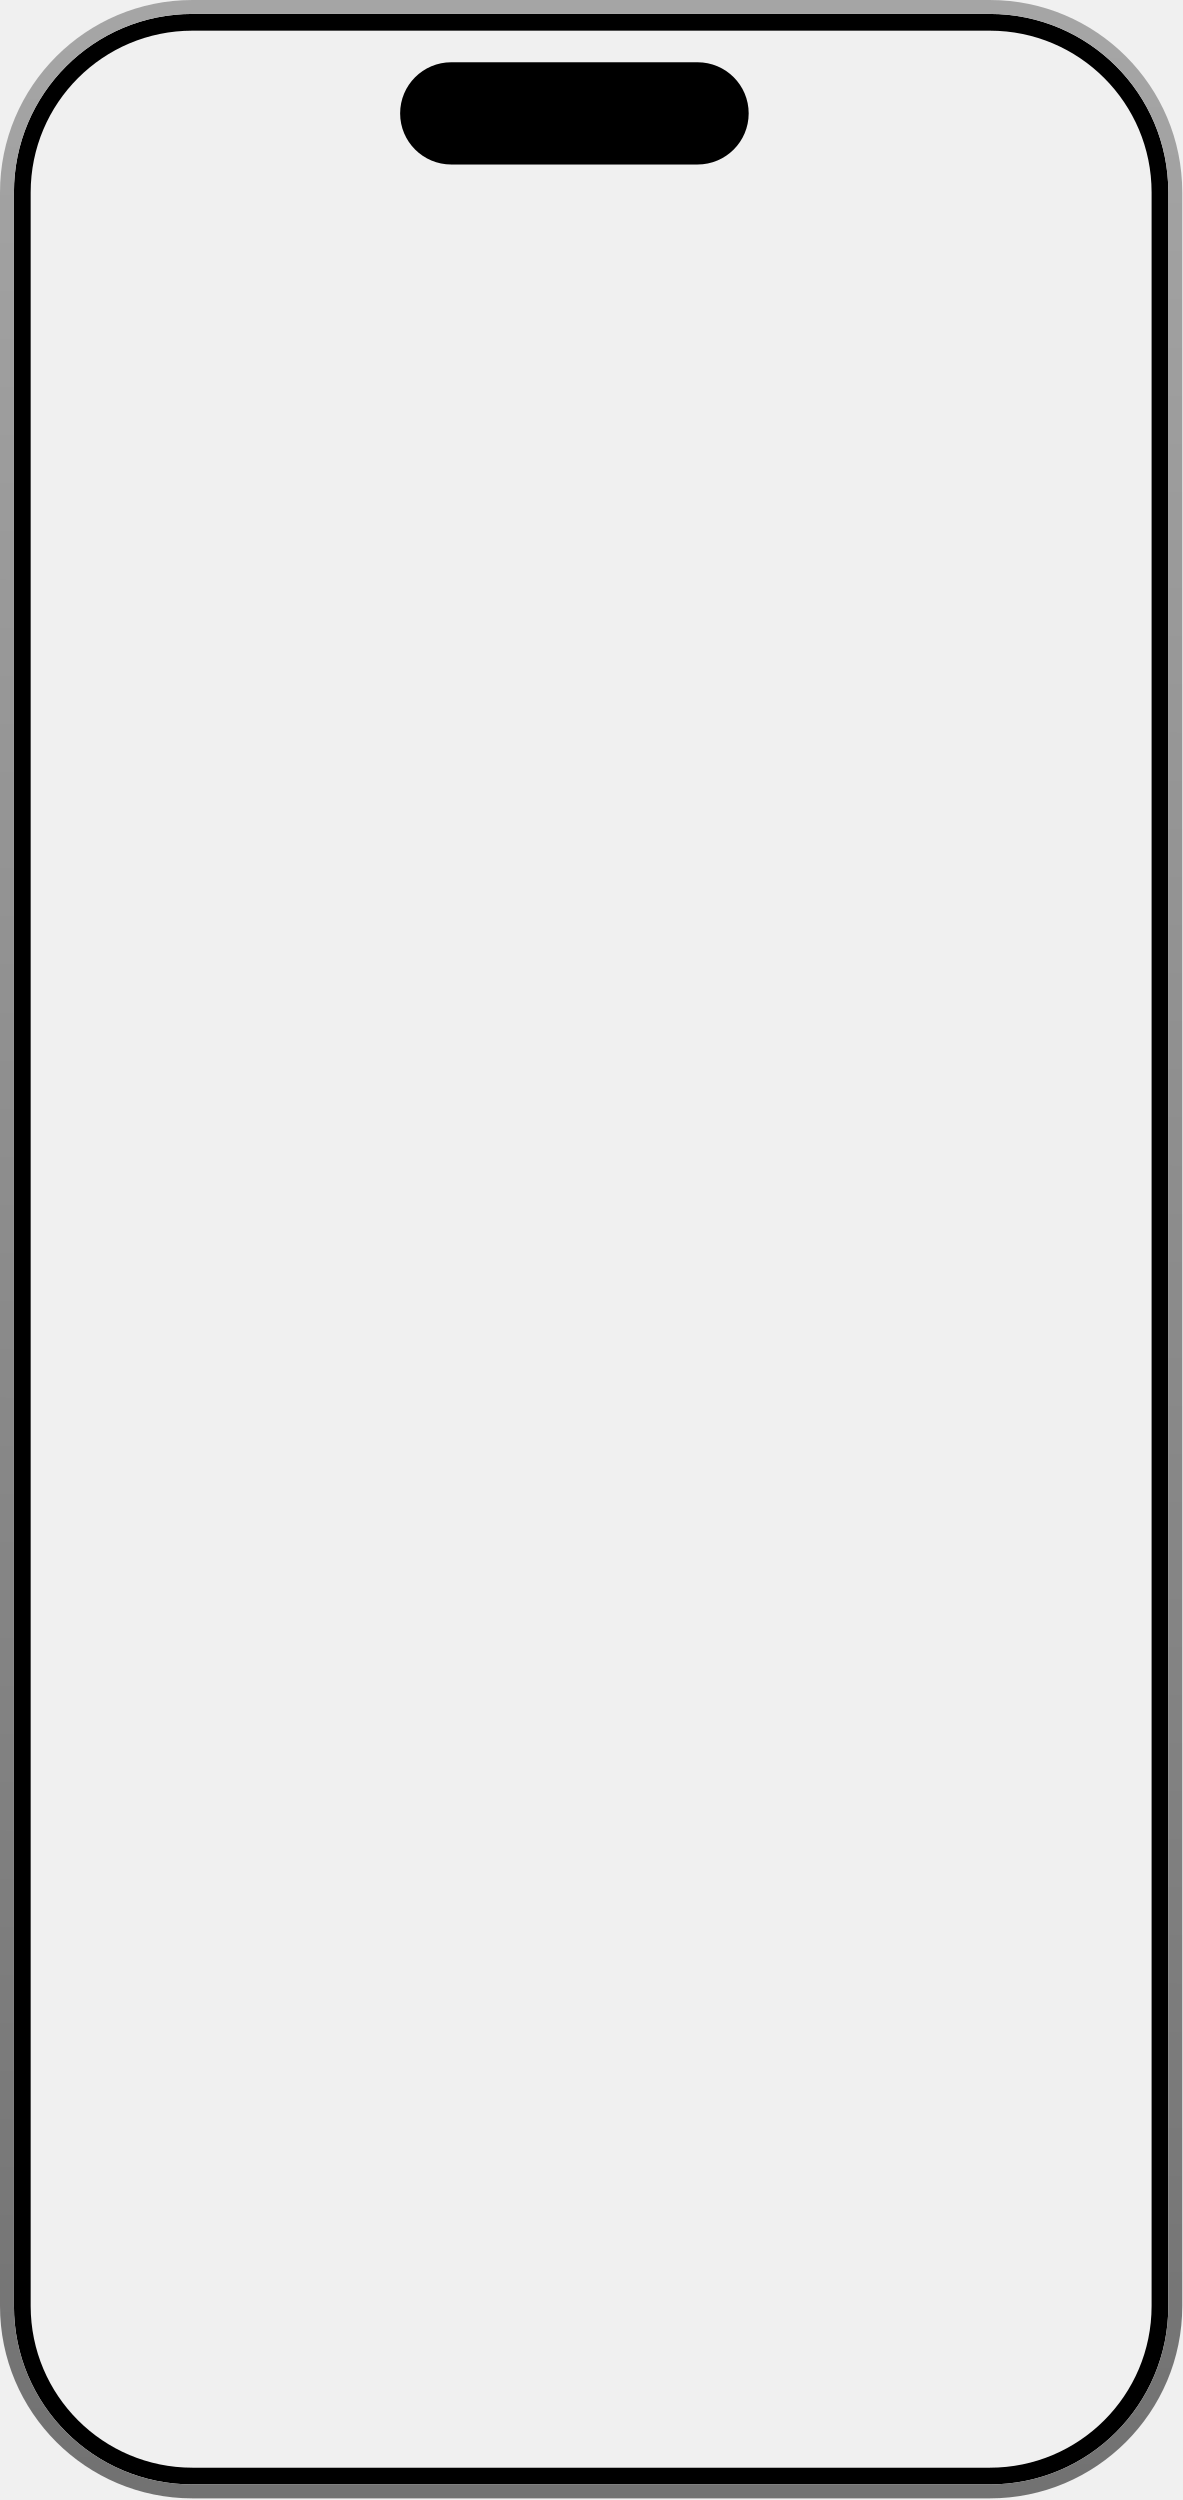
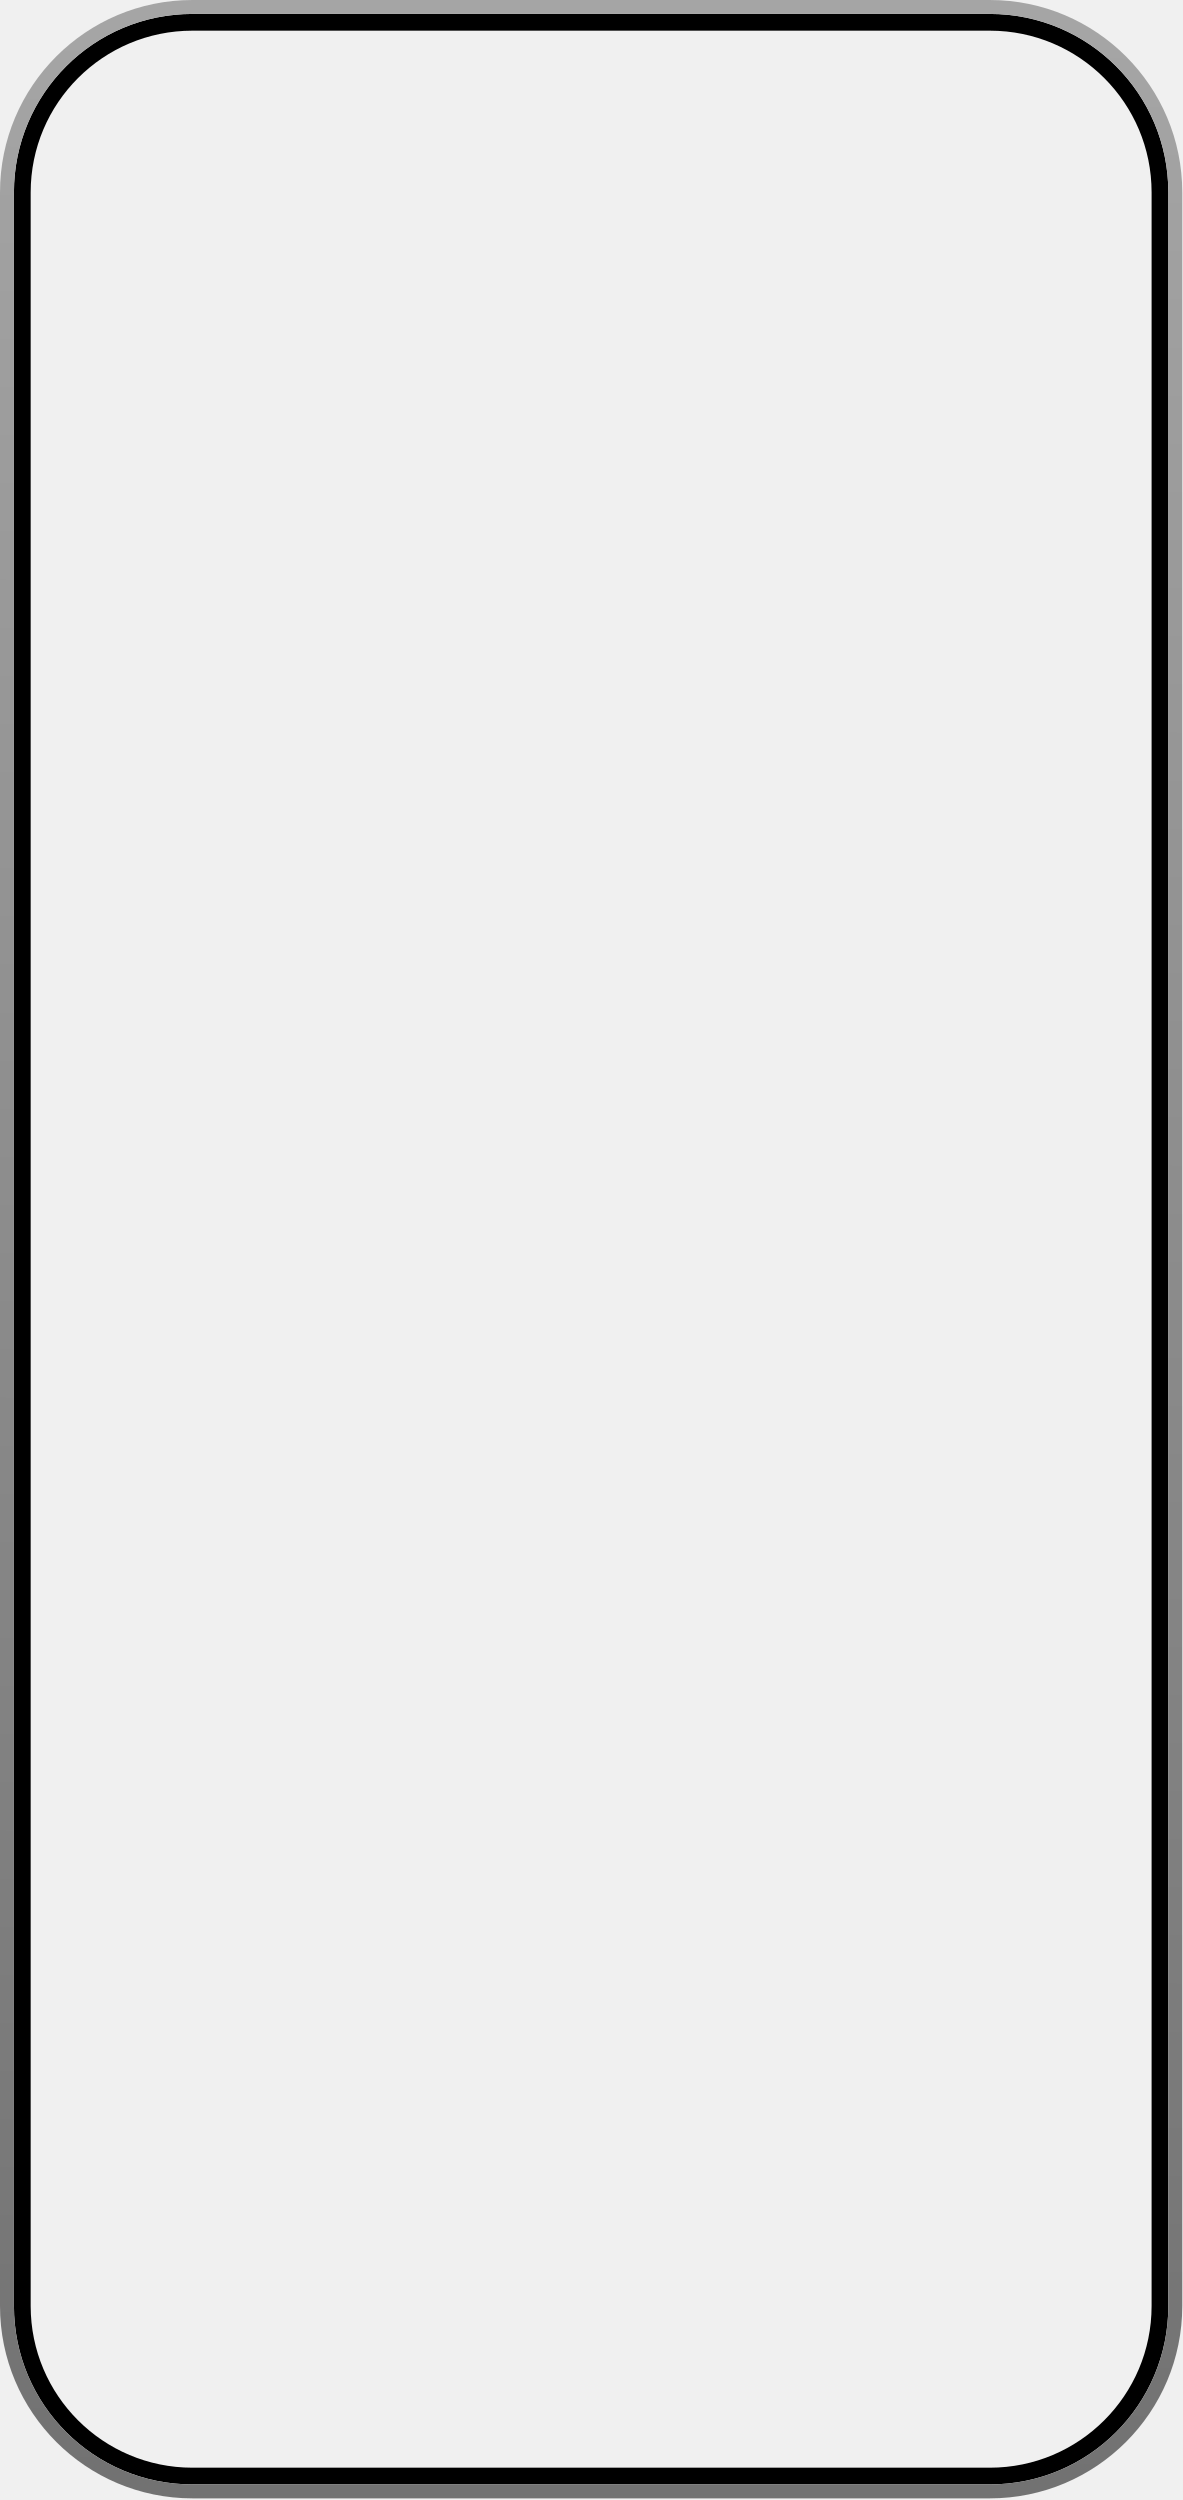
<svg xmlns="http://www.w3.org/2000/svg" width="480" height="1015" viewBox="0 0 480 1015" fill="none">
-   <rect x="9.057" y="9.057" width="461.887" height="996.226" rx="69.057" stroke="black" stroke-width="6.792" />
-   <rect x="2.83" y="2.831" width="474.34" height="1008.68" rx="75.283" stroke="url(#paint0_linear_2535_2198)" stroke-width="5.66" />
-   <rect x="162.453" y="25.279" width="141.509" height="41.513" rx="20.757" fill="black" />
+   <g clip-path="url(#clip0_91_33)">
+     <path d="M401.887 9.057H78.114C39.975 9.057 9.057 39.975 9.057 78.114V936.226C9.057 974.365 39.975 1005.28 78.114 1005.28H401.887C440.026 1005.28 470.944 974.365 470.944 936.226V78.114C470.944 39.975 440.026 9.057 401.887 9.057Z" stroke="black" stroke-width="6.792" />
+     <path d="M401.887 2.831H78.113C36.535 2.831 2.83 36.536 2.83 78.114V936.228C2.83 977.806 36.535 1011.51 78.113 1011.51H401.887C443.465 1011.51 477.17 977.806 477.17 936.228V78.114C477.17 36.536 443.465 2.831 401.887 2.831Z" stroke="url(#paint0_linear_91_33)" stroke-width="5.66" />
+   </g>
  <defs>
-     <linearGradient id="paint0_linear_2535_2198" x1="240" y1="1008.68" x2="247.358" y2="12.454" gradientUnits="userSpaceOnUse">
+     <linearGradient id="paint0_linear_91_33" x1="240" y1="1008.68" x2="247.358" y2="12.454" gradientUnits="userSpaceOnUse">
      <stop stop-color="#727272" />
      <stop offset="1" stop-color="#A5A5A5" />
    </linearGradient>
+     <clipPath id="clip0_91_33">
+       <rect width="480" height="1015" fill="white" />
+     </clipPath>
  </defs>
</svg>
